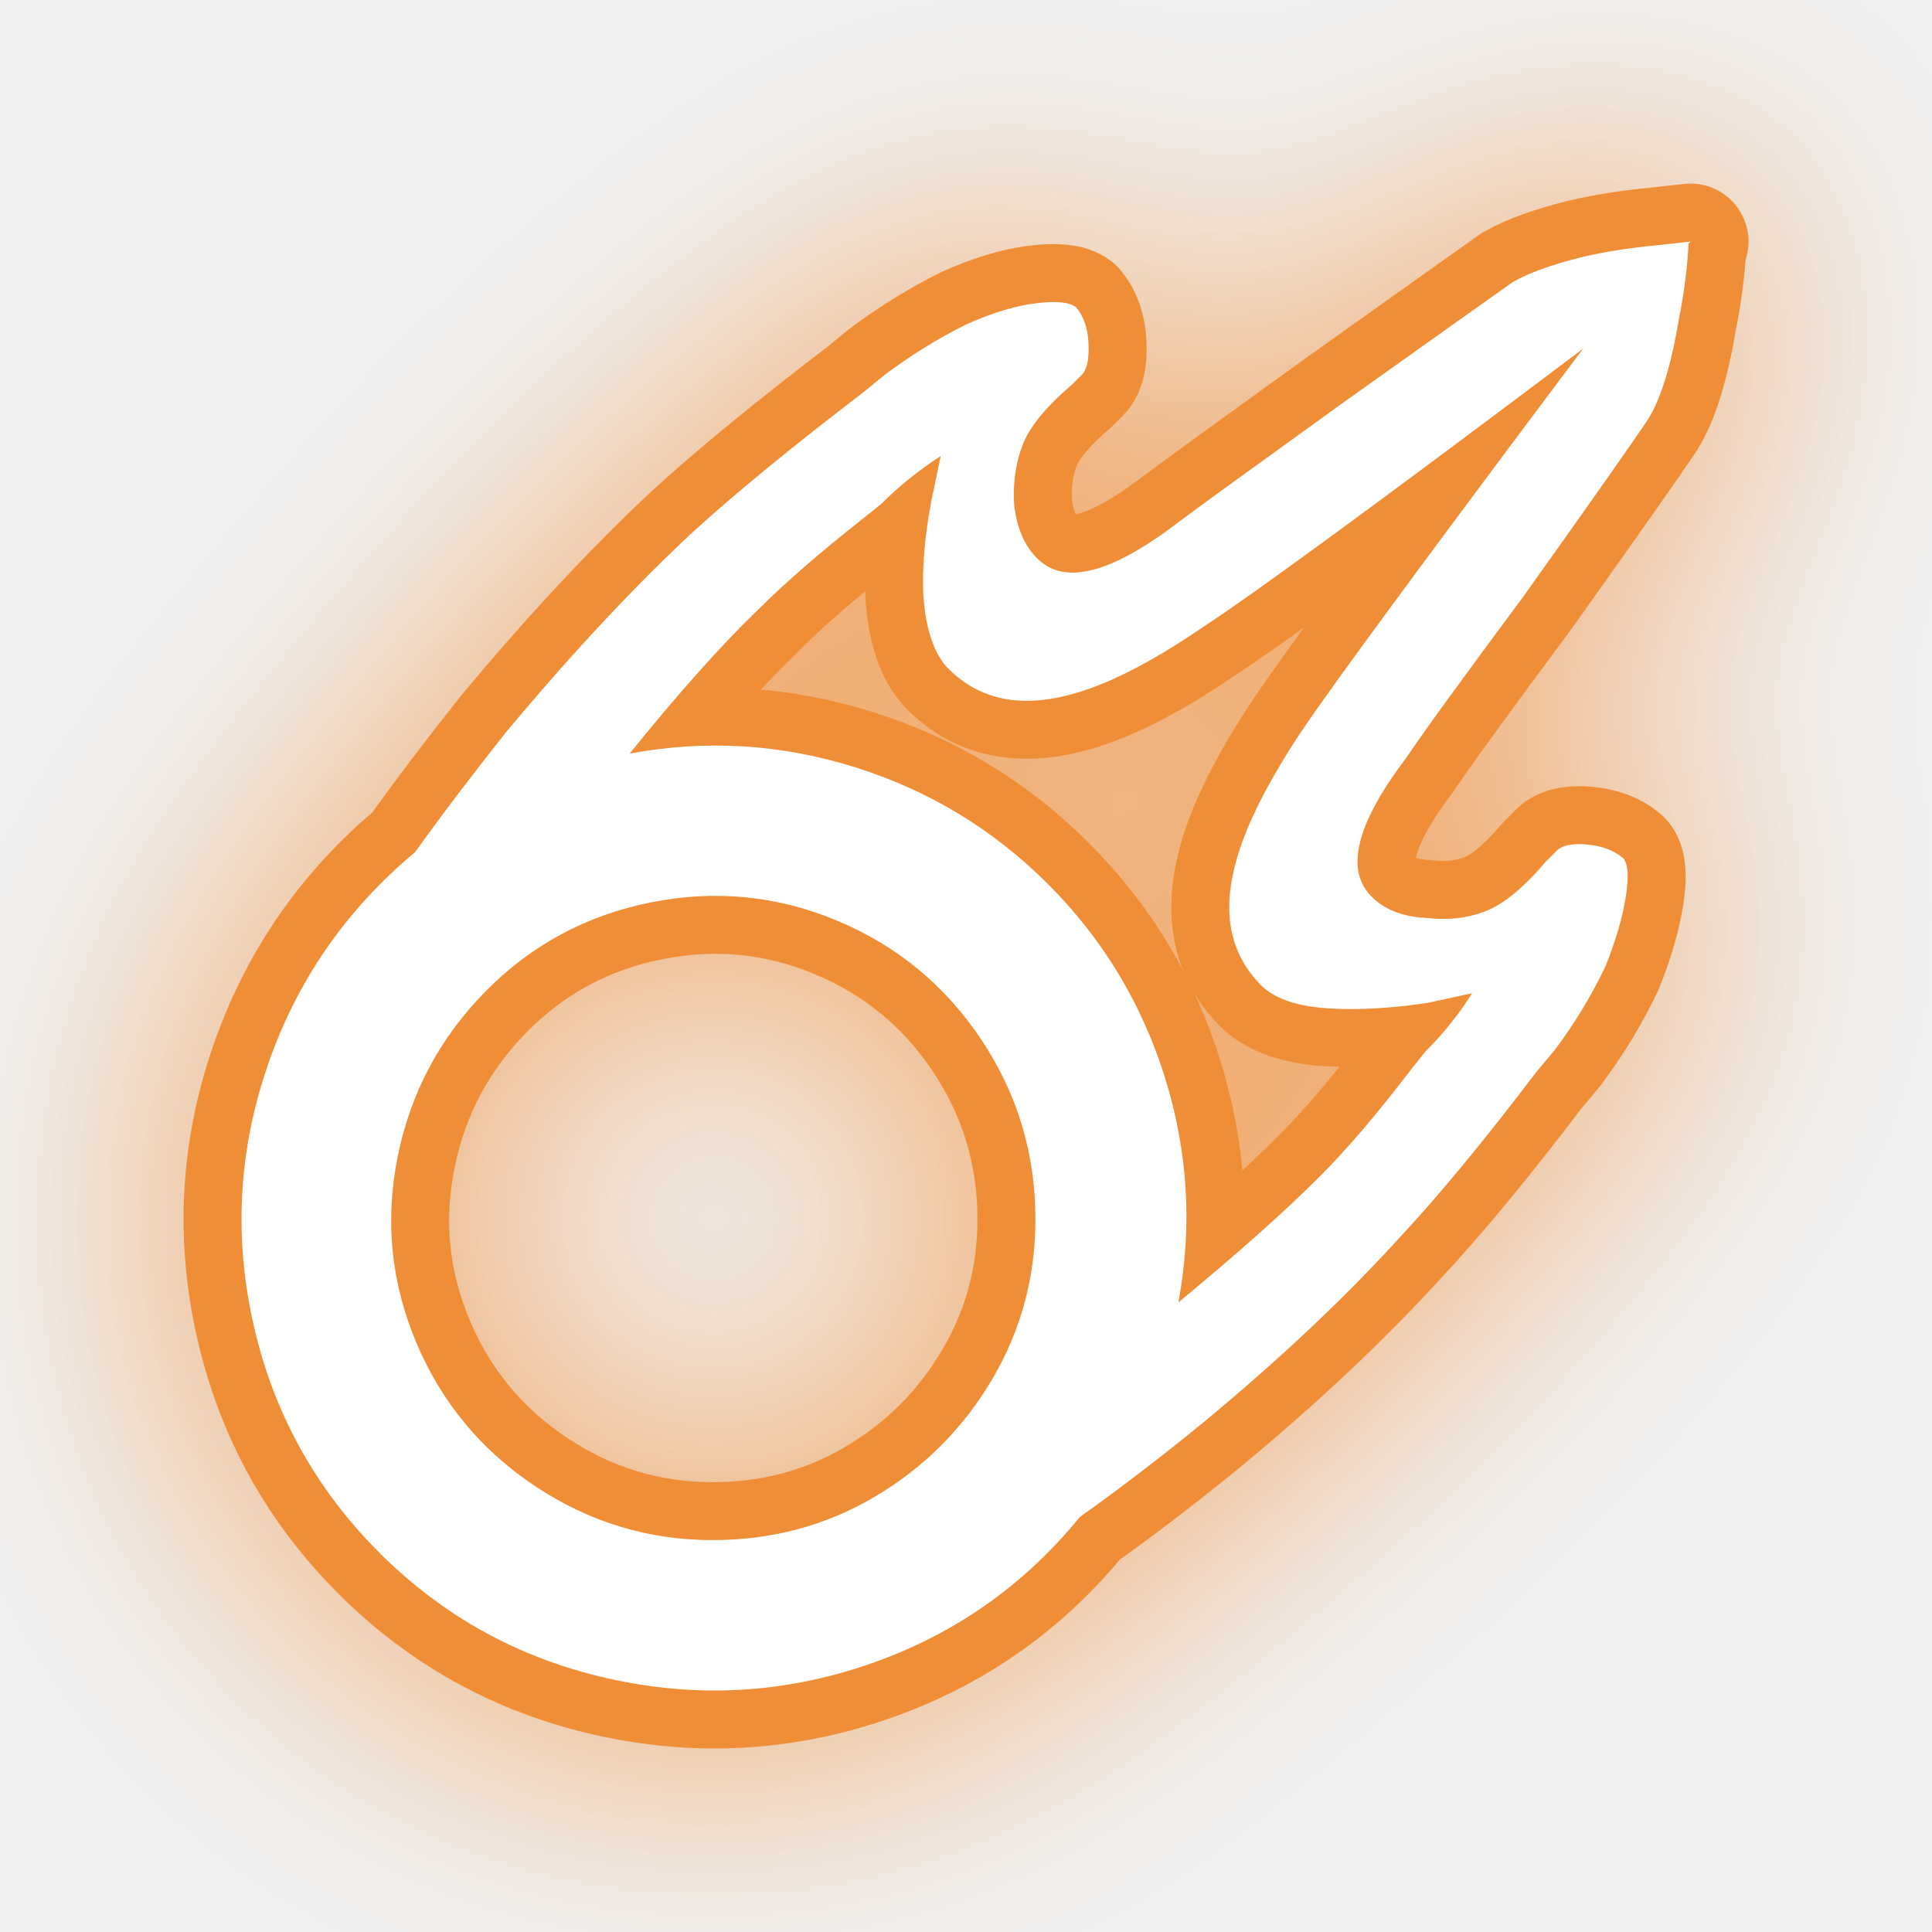
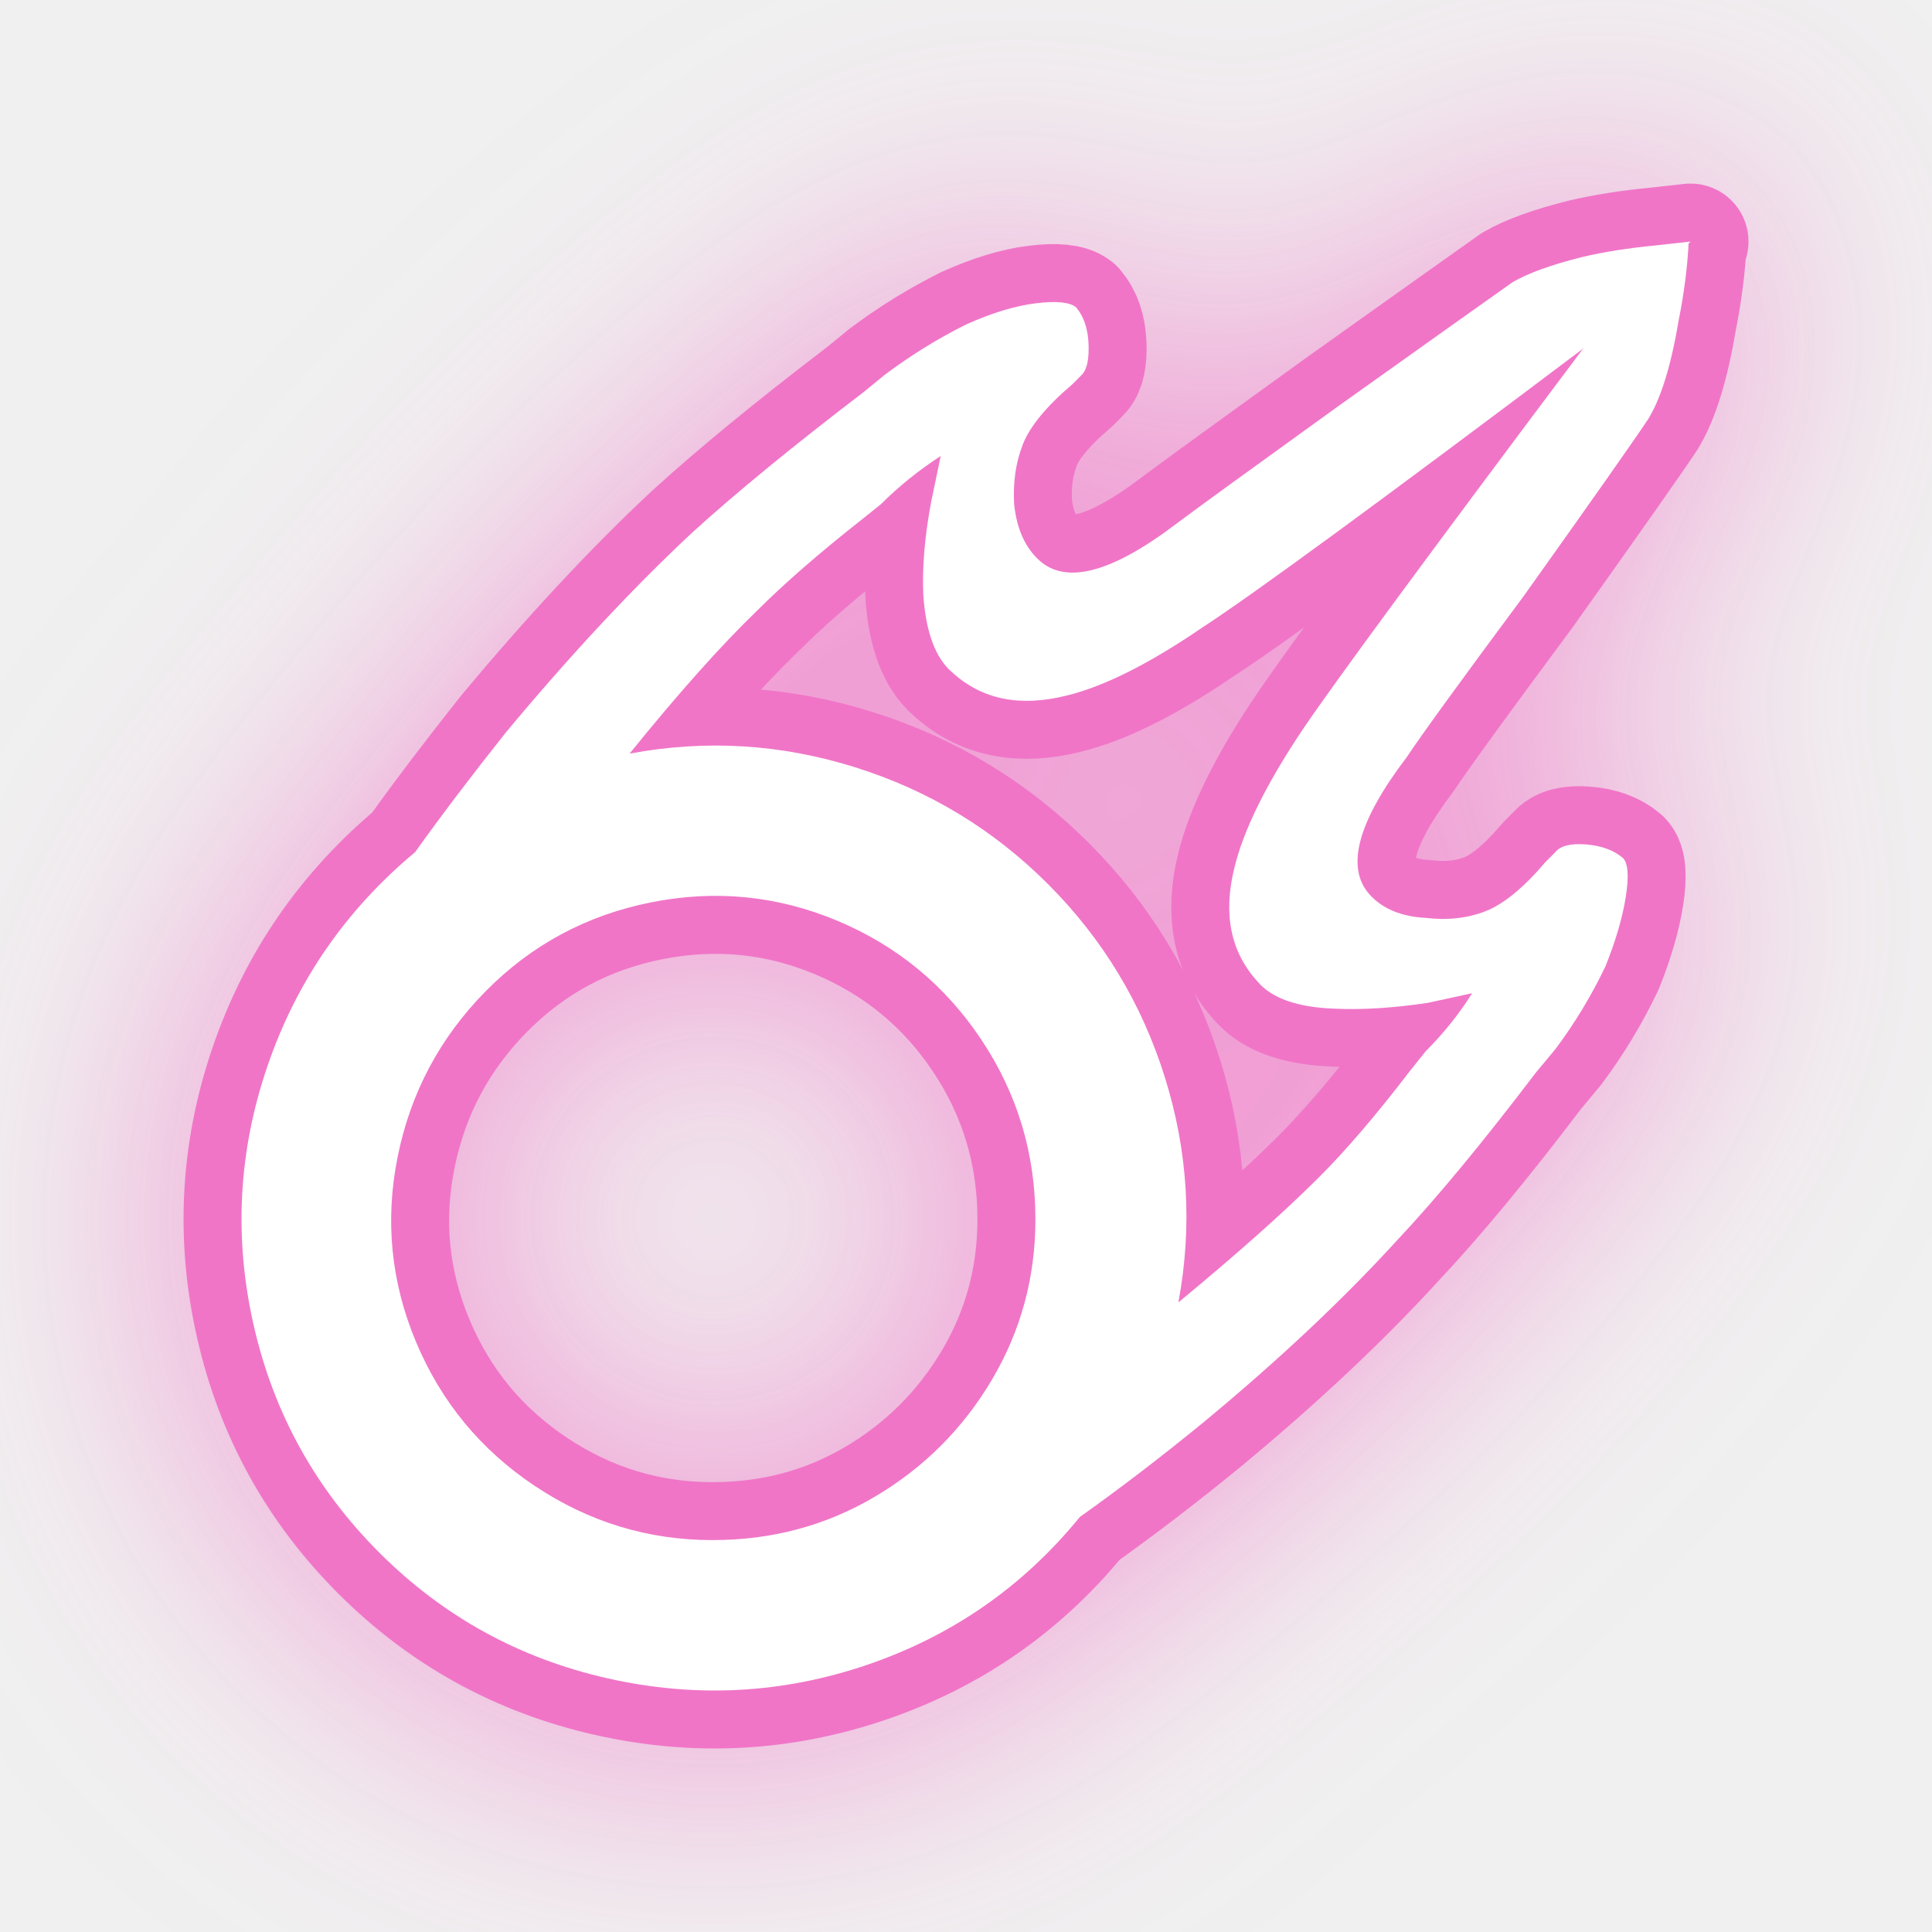
<svg xmlns="http://www.w3.org/2000/svg" width="100mm" height="100mm" viewBox="0 0 100 100" version="1.1" id="svg1">
  <defs id="defs1">
    <filter style="color-interpolation-filters:sRGB" id="filter17" x="-0.28" y="-0.28" width="1.56" height="1.56">
-       <feFlood result="flood" in="SourceGraphic" flood-opacity="0.75" flood-color="rgb(240,142,55)" id="feFlood16" />
+       <feFlood result="flood" in="SourceGraphic" flood-opacity="0.75" flood-color="rgb(240,117,199)" id="feFlood16" />
      <feGaussianBlur result="blur" in="SourceGraphic" stdDeviation="7.5" id="feGaussianBlur16" />
      <feOffset result="offset" in="blur" dx="0" dy="0" id="feOffset16" />
      <feComposite result="comp1" operator="in" in="flood" in2="offset" id="feComposite16" />
      <feComposite result="comp2" operator="over" in="SourceGraphic" in2="comp1" id="feComposite17" />
    </filter>
  </defs>
  <g id="layer1">
-     <path d="m 78.298,14.601 q -1.7,1.2 -9.002,6.402 -6.802,4.901 -8.402,6.101 -5.001,3.801 -7.102,1.9 -1.1,-1 -1.3,-2.901 -0.1,-1.7 0.45,-3.101 0.55,-1.4 2.551,-3.101 l 0.5,-0.5 q 0.4,-0.4 0.35,-1.6 -0.05,-1.2 -0.65,-1.9 -0.5,-0.4 -2.1,-0.2 -1.6,0.2 -3.601,1.1 -2.201,1.1 -4.201,2.601 l -1.1,0.9 q -5.501,4.201 -8.902,7.302 -4.601,4.301 -9.602,10.302 -2.701,3.401 -4.701,6.201 -5.401,4.501 -7.652,11.103 -2.251,6.602 -0.7,13.403 1.55,6.802 6.502,11.753 4.951,4.951 11.803,6.502 6.852,1.55 13.453,-0.7 6.602,-2.251 11.003,-7.652 3.101,-2.201 6.402,-4.901 5.801,-4.801 10.002,-9.402 3.101,-3.301 7.202,-8.702 l 1,-1.2 q 1.5,-2 2.601,-4.301 0.8,-2 1.05,-3.601 0.25,-1.6 -0.15,-2 -0.7,-0.6 -1.9,-0.7 -1.2,-0.1 -1.6,0.4 l -0.5,0.5 q -1.7,2 -3.101,2.551 -1.4,0.55 -3.101,0.35 -1.9,-0.1 -2.901,-1.2 -1.9,-2.1 1.9,-7.102 1.2,-1.8 6.101,-8.402 5.201,-7.302 6.402,-9.102 1,-1.6 1.6,-5.201 0.4,-2 0.5,-3.901 l 0.1,-0.1 -1.8,0.2 q -2.1,0.2 -3.801,0.6 -2.401,0.6 -3.601,1.3 z M 36.888,79.716 q -5.001,0 -9.202,-2.801 -4.201,-2.801 -6.151,-7.452 -1.95,-4.651 -0.95,-9.602 1,-4.951 4.551,-8.552 3.551,-3.601 8.552,-4.601 5.001,-1 9.652,0.95 4.651,1.95 7.452,6.151 2.801,4.201 2.801,9.302 0,4.501 -2.251,8.302 -2.251,3.801 -6.051,6.051 -3.801,2.251 -8.402,2.251 z M 67.395,37.806 q -2.801,4.201 -3.501,7.102 -0.9,3.601 1.2,5.901 1.1,1.3 4.001,1.4 2.1,0.1 4.801,-0.3 l 2.301,-0.5 q -1,1.6 -2.401,3.001 l -0.8,1 q -2.601,3.401 -4.701,5.501 -2.701,2.701 -7.302,6.502 1.1,-5.901 -0.7,-11.653 -1.8,-5.751 -6.051,-10.002 -4.251,-4.251 -10.002,-6.051 -5.751,-1.8 -11.653,-0.7 3.801,-4.701 6.602,-7.402 2.1,-2.1 5.401,-4.701 l 1,-0.8 q 1.4,-1.4 3.101,-2.501 l -0.5,2.401 q -0.5,2.701 -0.4,4.801 0.2,2.901 1.5,4.001 2.301,2.1 5.901,1.2 2.901,-0.7 7.002,-3.501 4.001,-2.601 19.805,-14.503 l -0.1,0.1 Q 69.896,34.105 67.395,37.806 Z" id="path1" style="fill:#ffffff;fill-opacity:1;stroke-width:6;font-variation-settings:normal;opacity:1;vector-effect:none;stroke:#f08e37;stroke-linecap:butt;stroke-linejoin:round;stroke-miterlimit:4;stroke-dasharray:none;stroke-dashoffset:0;stroke-opacity:1;-inkscape-stroke:none;paint-order:stroke markers fill;filter:url(#filter17);stop-color:#000000;stop-opacity:1" />
+     <path d="m 78.298,14.601 q -1.7,1.2 -9.002,6.402 -6.802,4.901 -8.402,6.101 -5.001,3.801 -7.102,1.9 -1.1,-1 -1.3,-2.901 -0.1,-1.7 0.45,-3.101 0.55,-1.4 2.551,-3.101 l 0.5,-0.5 q 0.4,-0.4 0.35,-1.6 -0.05,-1.2 -0.65,-1.9 -0.5,-0.4 -2.1,-0.2 -1.6,0.2 -3.601,1.1 -2.201,1.1 -4.201,2.601 l -1.1,0.9 q -5.501,4.201 -8.902,7.302 -4.601,4.301 -9.602,10.302 -2.701,3.401 -4.701,6.201 -5.401,4.501 -7.652,11.103 -2.251,6.602 -0.7,13.403 1.55,6.802 6.502,11.753 4.951,4.951 11.803,6.502 6.852,1.55 13.453,-0.7 6.602,-2.251 11.003,-7.652 3.101,-2.201 6.402,-4.901 5.801,-4.801 10.002,-9.402 3.101,-3.301 7.202,-8.702 l 1,-1.2 q 1.5,-2 2.601,-4.301 0.8,-2 1.05,-3.601 0.25,-1.6 -0.15,-2 -0.7,-0.6 -1.9,-0.7 -1.2,-0.1 -1.6,0.4 l -0.5,0.5 q -1.7,2 -3.101,2.551 -1.4,0.55 -3.101,0.35 -1.9,-0.1 -2.901,-1.2 -1.9,-2.1 1.9,-7.102 1.2,-1.8 6.101,-8.402 5.201,-7.302 6.402,-9.102 1,-1.6 1.6,-5.201 0.4,-2 0.5,-3.901 l 0.1,-0.1 -1.8,0.2 q -2.1,0.2 -3.801,0.6 -2.401,0.6 -3.601,1.3 z M 36.888,79.716 q -5.001,0 -9.202,-2.801 -4.201,-2.801 -6.151,-7.452 -1.95,-4.651 -0.95,-9.602 1,-4.951 4.551,-8.552 3.551,-3.601 8.552,-4.601 5.001,-1 9.652,0.95 4.651,1.95 7.452,6.151 2.801,4.201 2.801,9.302 0,4.501 -2.251,8.302 -2.251,3.801 -6.051,6.051 -3.801,2.251 -8.402,2.251 z M 67.395,37.806 q -2.801,4.201 -3.501,7.102 -0.9,3.601 1.2,5.901 1.1,1.3 4.001,1.4 2.1,0.1 4.801,-0.3 l 2.301,-0.5 q -1,1.6 -2.401,3.001 l -0.8,1 q -2.601,3.401 -4.701,5.501 -2.701,2.701 -7.302,6.502 1.1,-5.901 -0.7,-11.653 -1.8,-5.751 -6.051,-10.002 -4.251,-4.251 -10.002,-6.051 -5.751,-1.8 -11.653,-0.7 3.801,-4.701 6.602,-7.402 2.1,-2.1 5.401,-4.701 l 1,-0.8 q 1.4,-1.4 3.101,-2.501 l -0.5,2.401 q -0.5,2.701 -0.4,4.801 0.2,2.901 1.5,4.001 2.301,2.1 5.901,1.2 2.901,-0.7 7.002,-3.501 4.001,-2.601 19.805,-14.503 l -0.1,0.1 Q 69.896,34.105 67.395,37.806 Z" id="path1" style="fill:#ffffff;fill-opacity:1;stroke-width:6;font-variation-settings:normal;opacity:1;vector-effect:none;stroke:#f075c7;stroke-linecap:butt;stroke-linejoin:round;stroke-miterlimit:4;stroke-dasharray:none;stroke-dashoffset:0;stroke-opacity:1;-inkscape-stroke:none;paint-order:stroke markers fill;filter:url(#filter17);stop-color:#000000;stop-opacity:1" />
  </g>
</svg>
